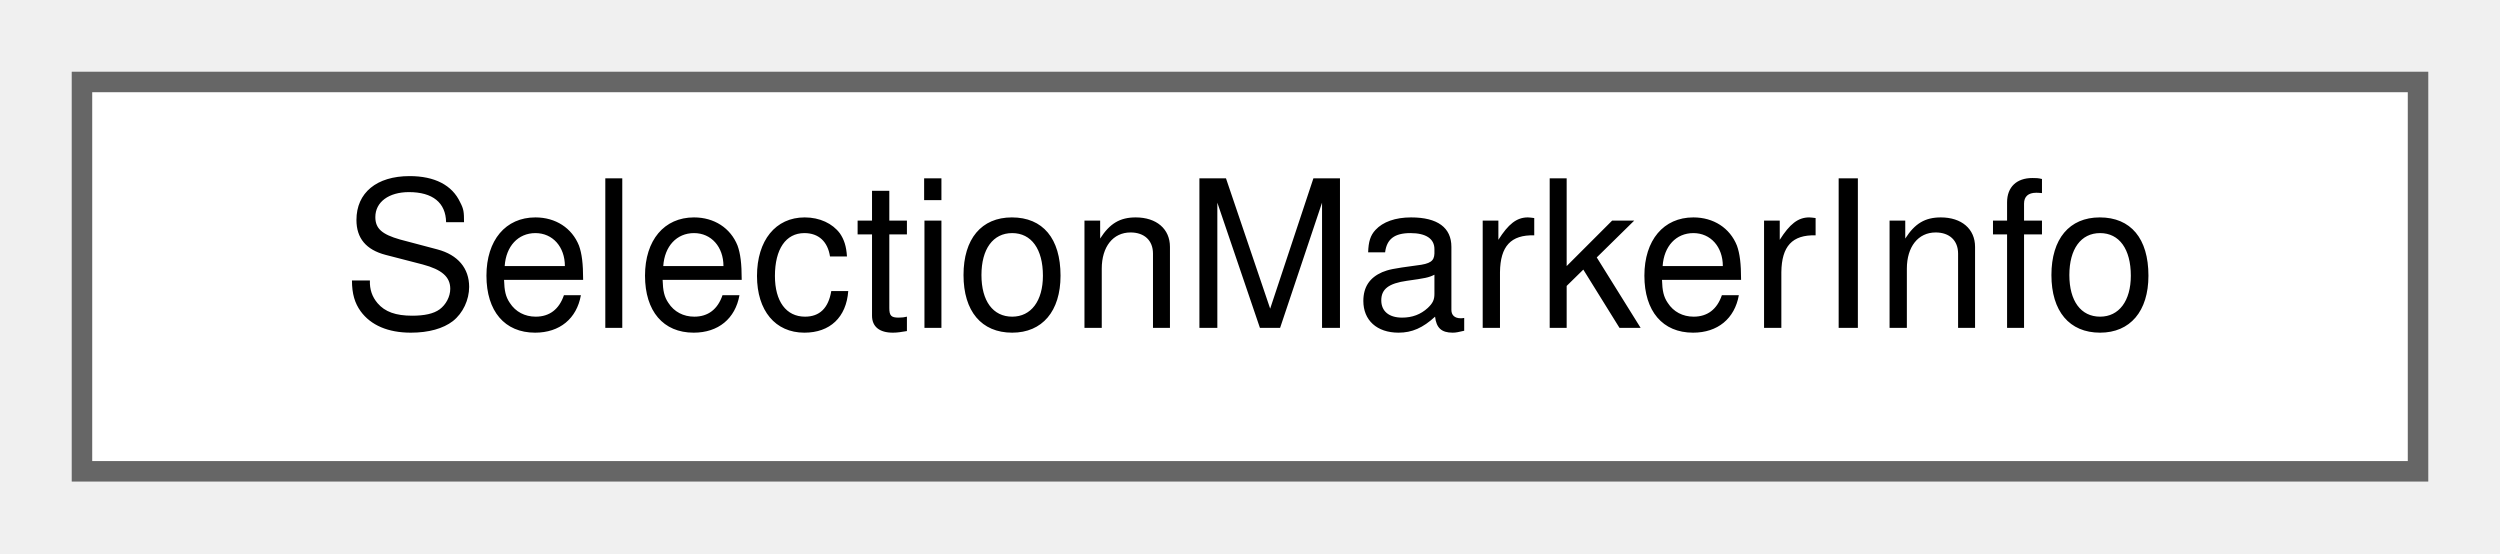
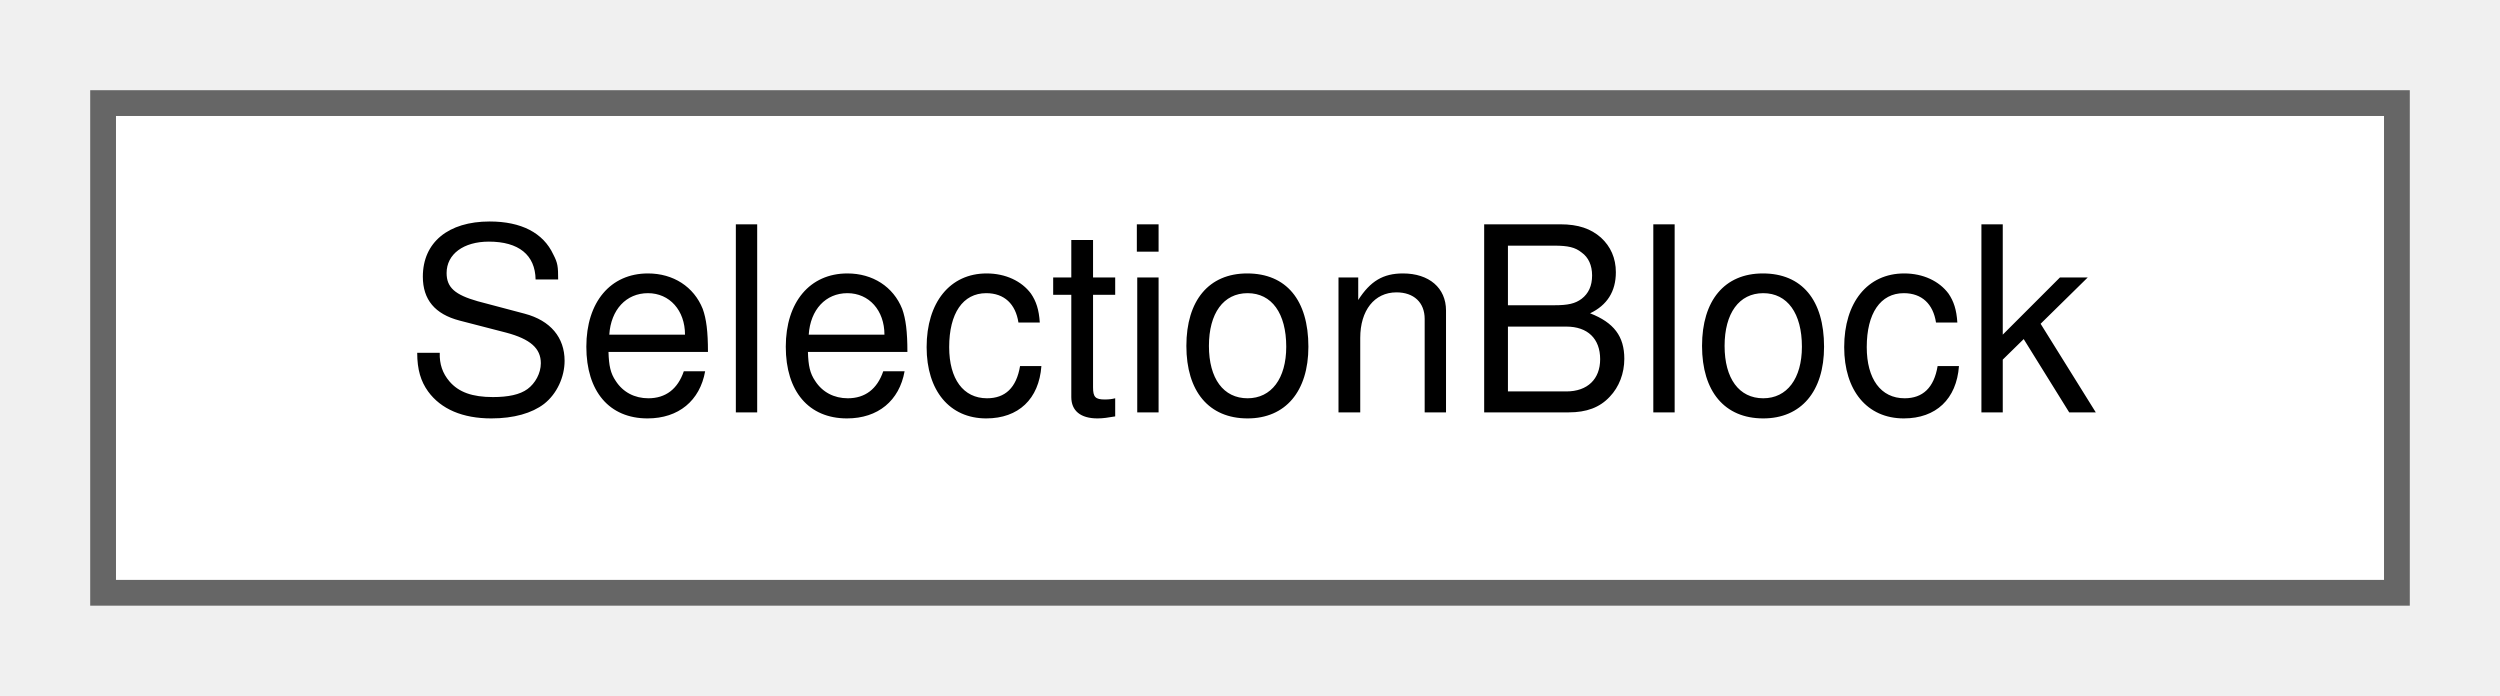
- <svg xmlns="http://www.w3.org/2000/svg" xmlns:xlink="http://www.w3.org/1999/xlink" width="122pt" height="27pt" viewBox="0.00 0.00 122.00 27.00">
+ <svg xmlns="http://www.w3.org/2000/svg" xmlns:xlink="http://www.w3.org/1999/xlink" width="97pt" height="27pt" viewBox="0.00 0.00 97.00 27.00">
  <g id="graph0" class="graph" transform="scale(1 1) rotate(0) translate(4 23)">
    <g id="Node000000" class="node">
      <g id="a_Node000000">
-         <a xlink:href="dd/df7/struct_selection_marker_info.html" target="_top" xlink:title=" ">
-           <polygon fill="white" stroke="#666666" points="114,-19 0,-19 0,0 114,0 114,-19" />
-           <text text-anchor="middle" x="57" y="-7" font-family="Helvetica,sans-Serif" font-size="10.00">SelectionMarkerInfo</text>
+         <a xlink:href="d0/d9e/struct_selection_block.html" target="_top" xlink:title=" ">
+           <polygon fill="white" stroke="#666666" points="89,-19 0,-19 0,0 89,0 89,-19" />
+           <text text-anchor="middle" x="44.5" y="-7" font-family="Helvetica,sans-Serif" font-size="10.00">SelectionBlock</text>
        </a>
      </g>
    </g>
  </g>
</svg>
